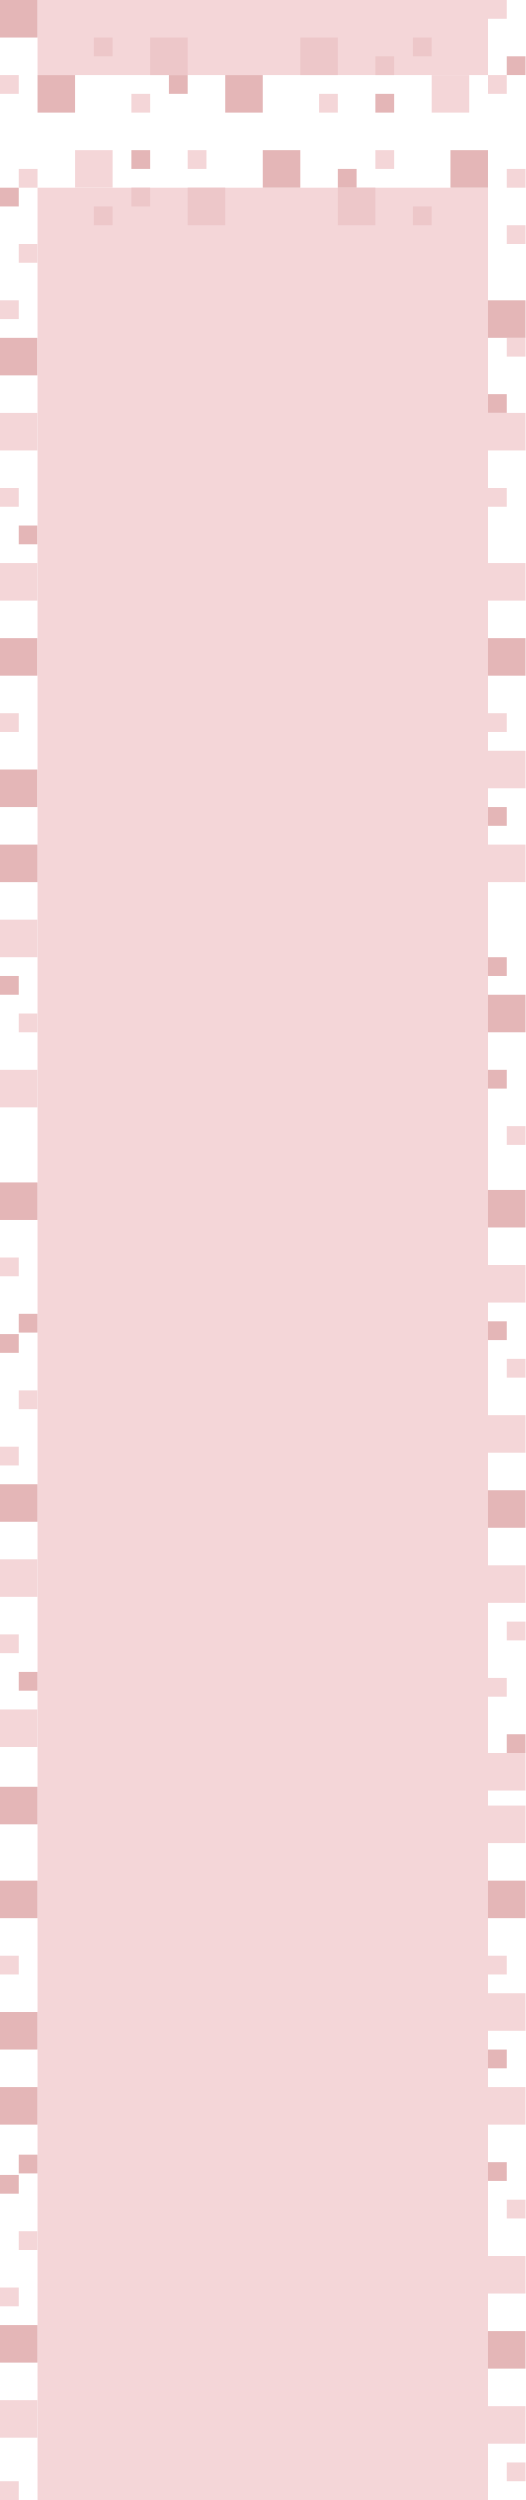
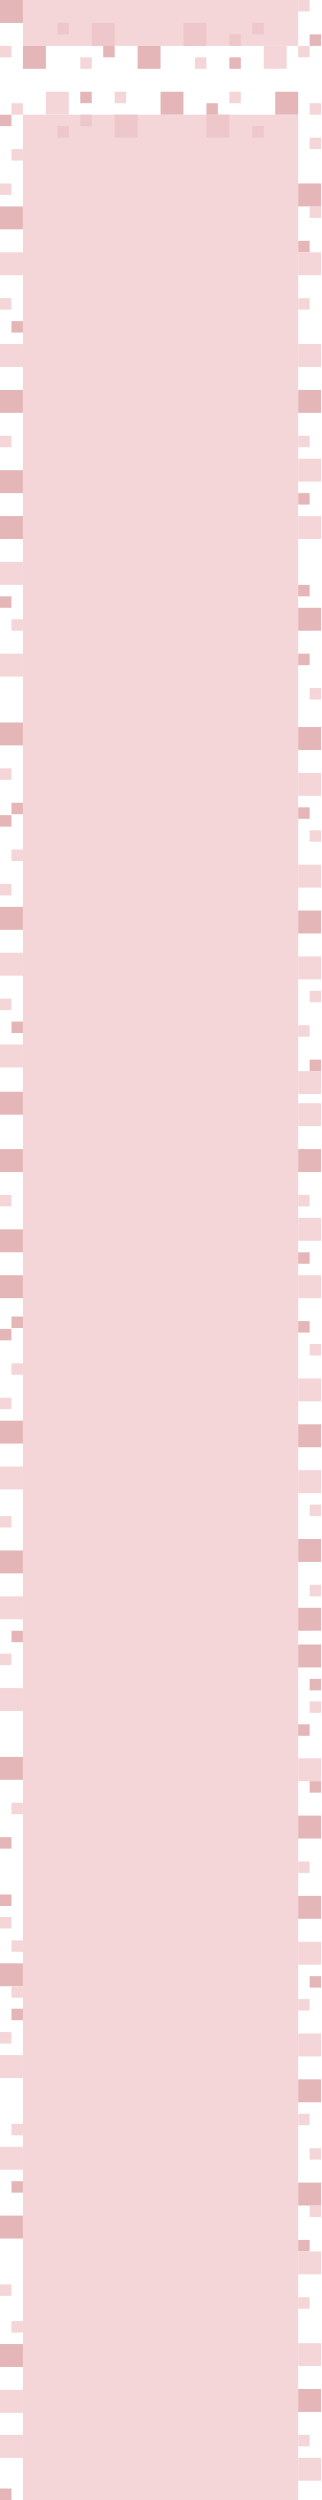
- <svg xmlns="http://www.w3.org/2000/svg" width="700px" height="3330px" viewBox="0 0 700 3330" version="1.1">
+ <svg xmlns="http://www.w3.org/2000/svg" width="700px" height="5450px" viewBox="0 0 700 5450" version="1.1">
  <defs />
  <g id="Page-1" stroke="none" stroke-width="1" fill="none" fill-rule="evenodd">
    <g id="Artboard-13" transform="translate(-3003, 0)">
      <g id="pt_branding_wide" transform="translate(3003, 0)">
-         <rect id="Rectangle-8" fill="#F4D6D8" x="650" y="1000" width="50" height="50" />
-         <rect id="Rectangle-8" fill="#E4B6B7" x="0" y="1025" width="50" height="50" />
-         <rect id="Rectangle-8" fill="#E4B6B7" x="650" y="1075" width="25" height="25" />
-         <rect id="Rectangle-8" fill="#E4B6B7" transform="translate(662.5, 537.5) scale(-1, -1) translate(-662.5, -537.5) " x="650" y="525" width="25" height="25" />
-         <rect id="Rectangle-8" fill="#F4D6D8" transform="translate(687.5, 462.5) scale(-1, -1) translate(-687.5, -462.5) " x="675" y="450" width="25" height="25" />
-         <rect id="Rectangle-8" fill="#F4D6D8" transform="translate(687.5, 312.5) scale(-1, -1) translate(-687.5, -312.5) " x="675" y="300" width="25" height="25" />
-         <rect id="Rectangle-8" fill="#F4D6D8" transform="translate(687.5, 237.5) scale(-1, -1) translate(-687.5, -237.5) " x="675" y="225" width="25" height="25" />
-         <rect id="Rectangle-8" fill="#F4D6D8" transform="translate(12.5, 412.5) scale(-1, -1) translate(-12.5, -412.5) " x="0" y="400" width="25" height="25" />
-         <rect id="Rectangle-8" fill="#E4B6B7" transform="translate(25, 475) scale(-1, -1) translate(-25, -475) " x="0" y="450" width="50" height="50" />
-         <rect id="Rectangle-8" fill="#F4D6D8" transform="translate(25, 575) scale(-1, -1) translate(-25, -575) " x="0" y="550" width="50" height="50" />
-         <rect id="Rectangle-8" fill="#F4D6D8" transform="translate(12.5, 662.5) scale(-1, -1) translate(-12.5, -662.5) " x="0" y="650" width="25" height="25" />
-         <rect id="Rectangle-8" fill="#F4D6D8" transform="translate(25, 775) scale(-1, -1) translate(-25, -775) " x="0" y="750" width="50" height="50" />
-         <rect id="Rectangle-8" fill="#F4D6D8" transform="translate(12.5, 962.5) scale(-1, -1) translate(-12.5, -962.5) " x="0" y="950" width="25" height="25" />
-         <rect id="Rectangle-8" fill="#E4B6B7" transform="translate(25, 875) scale(-1, -1) translate(-25, -875) " x="0" y="850" width="50" height="50" />
-         <rect id="Rectangle-8" fill="#E4B6B7" transform="translate(37.5, 712.5) scale(-1, -1) translate(-37.5, -712.5) " x="25" y="700" width="25" height="25" />
-         <rect id="Rectangle-8" fill="#F4D6D8" transform="translate(125, 225) scale(-1, -1) translate(-125, -225) " x="100" y="200" width="50" height="50" />
-         <rect id="Rectangle-8" fill="#F4D6D8" transform="translate(350, 1790) scale(-1, -1) translate(-350, -1790) " x="50" y="250" width="600" height="3080" />
-         <rect id="Rectangle-8" fill="#E4B6B7" transform="translate(675, 425) scale(-1, -1) translate(-675, -425) " x="650" y="400" width="50" height="50" />
-         <rect id="Rectangle-8" fill="#E4B6B7" transform="translate(12.5, 262.5) scale(-1, -1) translate(-12.5, -262.5) " x="0" y="250" width="25" height="25" />
-         <rect id="Rectangle-8" fill="#F4D6D8" transform="translate(37.5, 337.5) scale(-1, -1) translate(-37.5, -337.5) " x="25" y="325" width="25" height="25" />
-         <rect id="Rectangle-8" fill="#F4D6D8" transform="translate(37.5, 237.5) scale(-1, -1) translate(-37.5, -237.5) " x="25" y="225" width="25" height="25" />
-         <rect id="Rectangle-8" fill="#F4D6D8" transform="translate(512.5, 212.5) scale(-1, -1) translate(-512.5, -212.5) " x="500" y="200" width="25" height="25" />
-         <rect id="Rectangle-8" fill="#F4D6D8" transform="translate(675, 775) scale(-1, -1) translate(-675, -775) " x="650" y="750" width="50" height="50" />
-         <rect id="Rectangle-8" fill="#F4D6D8" transform="translate(675, 575) scale(-1, -1) translate(-675, -575) " x="650" y="550" width="50" height="50" />
-         <rect id="Rectangle-8" fill="#F4D6D8" transform="translate(662.5, 962.5) scale(-1, -1) translate(-662.5, -962.5) " x="650" y="950" width="25" height="25" />
-         <rect id="Rectangle-8" fill="#F4D6D8" transform="translate(662.5, 662.5) scale(-1, -1) translate(-662.5, -662.5) " x="650" y="650" width="25" height="25" />
-         <rect id="Rectangle-8" fill="#E4B6B7" transform="translate(675, 875) scale(-1, -1) translate(-675, -875) " x="650" y="850" width="50" height="50" />
-         <rect id="Rectangle-8" fill="#EDC7C9" transform="translate(275, 275) scale(-1, -1) translate(-275, -275) " x="250" y="250" width="50" height="50" />
-         <rect id="Rectangle-8" fill="#EDC7C9" transform="translate(475, 275) scale(-1, -1) translate(-475, -275) " x="450" y="250" width="50" height="50" />
-         <rect id="Rectangle-8" fill="#E4B6B7" transform="translate(187.5, 212.5) scale(-1, -1) translate(-187.5, -212.5) " x="175" y="200" width="25" height="25" />
-         <rect id="Rectangle-8" fill="#EDC7C9" transform="translate(187.5, 262.5) scale(-1, -1) translate(-187.5, -262.5) " x="175" y="250" width="25" height="25" />
-         <rect id="Rectangle-8" fill="#EDC7C9" transform="translate(562.5, 287.5) scale(-1, -1) translate(-562.5, -287.5) " x="550" y="275" width="25" height="25" />
-         <rect id="Rectangle-8" fill="#EDC7C9" transform="translate(137.5, 287.5) scale(-1, -1) translate(-137.5, -287.5) " x="125" y="275" width="25" height="25" />
-         <rect id="Rectangle-8" fill="#E4B6B7" transform="translate(462.5, 237.5) scale(-1, -1) translate(-462.5, -237.5) " x="450" y="225" width="25" height="25" />
-         <rect id="Rectangle-8" fill="#E4B6B7" transform="translate(375, 225) scale(-1, -1) translate(-375, -225) " x="350" y="200" width="50" height="50" />
-         <rect id="Rectangle-8" fill="#E4B6B7" transform="translate(625, 225) scale(-1, -1) translate(-625, -225) " x="600" y="200" width="50" height="50" />
-         <rect id="Rectangle-8" fill="#F4D6D8" transform="translate(262.5, 212.5) scale(-1, -1) translate(-262.5, -212.5) " x="250" y="200" width="25" height="25" />
-         <rect id="Rectangle-8" fill="#F4D6D8" x="50" y="0" width="600" height="100" />
-         <rect id="Rectangle-8" fill="#F4D6D8" x="0" y="100" width="25" height="25" />
-         <rect id="Rectangle-8" fill="#F4D6D8" x="575" y="100" width="50" height="50" />
-         <rect id="Rectangle-8" fill="#E4B6B7" x="675" y="75" width="25" height="25" />
-         <rect id="Rectangle-8" fill="#F4D6D8" x="650" y="100" width="25" height="25" />
-         <rect id="Rectangle-8" fill="#F4D6D8" x="175" y="125" width="25" height="25" />
-         <rect id="Rectangle-8" fill="#EDC7C9" x="400" y="50" width="50" height="50" />
-         <rect id="Rectangle-8" fill="#EDC7C9" x="200" y="50" width="50" height="50" />
-         <rect id="Rectangle-8" fill="#E4B6B7" x="500" y="125" width="25" height="25" />
-         <rect id="Rectangle-8" fill="#EDC7C9" x="500" y="75" width="25" height="25" />
-         <rect id="Rectangle-8" fill="#EDC7C9" x="125" y="50" width="25" height="25" />
-         <rect id="Rectangle-8" fill="#EDC7C9" x="550" y="50" width="25" height="25" />
-         <rect id="Rectangle-8" fill="#E4B6B7" x="225" y="100" width="25" height="25" />
-         <rect id="Rectangle-8" fill="#E4B6B7" x="300" y="100" width="50" height="50" />
-         <rect id="Rectangle-8" fill="#E4B6B7" x="0" y="0" width="50" height="50" />
-         <rect id="Rectangle-8" fill="#E4B6B7" x="50" y="100" width="50" height="50" />
-         <rect id="Rectangle-8" fill="#F4D6D8" x="425" y="125" width="25" height="25" />
-         <rect id="Rectangle-8" fill="#F4D6D8" transform="translate(662.5, 12.5) scale(-1, -1) translate(-662.5, -12.5) " x="650" y="0" width="25" height="25" />
-         <rect id="Rectangle-8" fill="#F4D6D8" x="650" y="1125" width="50" height="50" />
-         <rect id="Rectangle-8" fill="#E4B6B7" x="650" y="1325" width="50" height="50" />
-         <rect id="Rectangle-8" fill="#E4B6B7" x="650" y="1275" width="25" height="25" />
-         <rect id="Rectangle-8" fill="#F4D6D8" x="675" y="1500" width="25" height="25" />
-         <rect id="Rectangle-8" fill="#E4B6B7" x="650" y="1425" width="25" height="25" />
-         <rect id="Rectangle-8" fill="#F4D6D8" x="675" y="2160" width="25" height="25" />
-         <rect id="Rectangle-8" fill="#E4B6B7" x="650" y="1985" width="50" height="50" />
-         <rect id="Rectangle-8" fill="#F4D6D8" x="650" y="1885" width="50" height="50" />
-         <rect id="Rectangle-8" fill="#F4D6D8" x="675" y="1810" width="25" height="25" />
-         <rect id="Rectangle-8" fill="#F4D6D8" x="650" y="1685" width="50" height="50" />
-         <rect id="Rectangle-8" fill="#E4B6B7" x="650" y="1585" width="50" height="50" />
-         <rect id="Rectangle-8" fill="#E4B6B7" x="650" y="1760" width="25" height="25" />
-         <rect id="Rectangle-8" fill="#E4B6B7" x="675" y="2310" width="25" height="25" />
-         <rect id="Rectangle-8" fill="#F4D6D8" x="650" y="2235" width="25" height="25" />
-         <rect id="Rectangle-8" fill="#F4D6D8" x="650" y="2085" width="50" height="50" />
-         <rect id="Rectangle-8" fill="#F4D6D8" x="650" y="2335" width="50" height="50" />
-         <rect id="Rectangle-8" fill="#E4B6B7" x="0" y="1575" width="50" height="50" />
-         <rect id="Rectangle-8" fill="#E4B6B7" x="25" y="1750" width="25" height="25" />
-         <rect id="Rectangle-8" fill="#F4D6D8" x="0" y="1675" width="25" height="25" />
-         <rect id="Rectangle-8" fill="#F4D6D8" x="0" y="1225" width="50" height="50" />
-         <rect id="Rectangle-8" fill="#F4D6D8" x="0" y="1425" width="50" height="50" />
-         <rect id="Rectangle-8" fill="#F4D6D8" x="25" y="1350" width="25" height="25" />
-         <rect id="Rectangle-8" fill="#E4B6B7" x="0" y="1125" width="50" height="50" />
-         <rect id="Rectangle-8" fill="#F4D6D8" x="650" y="2655" width="50" height="50" />
-         <rect id="Rectangle-8" fill="#E4B6B7" x="0" y="2680" width="50" height="50" />
-         <rect id="Rectangle-8" fill="#E4B6B7" x="650" y="2730" width="25" height="25" />
-         <rect id="Rectangle-8" fill="#F4D6D8" transform="translate(12.5, 2617.5) scale(-1, -1) translate(-12.5, -2617.5) " x="0" y="2605" width="25" height="25" />
-         <rect id="Rectangle-8" fill="#E4B6B7" transform="translate(25, 2530) scale(-1, -1) translate(-25, -2530) " x="0" y="2505" width="50" height="50" />
-         <rect id="Rectangle-8" fill="#F4D6D8" transform="translate(675, 2430) scale(-1, -1) translate(-675, -2430) " x="650" y="2405" width="50" height="50" />
-         <rect id="Rectangle-8" fill="#F4D6D8" transform="translate(662.5, 2617.5) scale(-1, -1) translate(-662.5, -2617.5) " x="650" y="2605" width="25" height="25" />
-         <rect id="Rectangle-8" fill="#E4B6B7" transform="translate(675, 2530) scale(-1, -1) translate(-675, -2530) " x="650" y="2505" width="50" height="50" />
-         <rect id="Rectangle-8" fill="#F4D6D8" x="650" y="2780" width="50" height="50" />
-         <rect id="Rectangle-8" fill="#E4B6B7" x="0" y="2780" width="50" height="50" />
-         <rect id="Rectangle-8" fill="#E4B6B7" x="0" y="1300" width="25" height="25" />
-         <rect id="Rectangle-8" fill="#F4D6D8" transform="translate(12.5, 1939.5) scale(-1, -1) translate(-12.5, -1939.5) " x="0" y="1927" width="25" height="25" />
-         <rect id="Rectangle-8" fill="#E4B6B7" transform="translate(25, 2002) scale(-1, -1) translate(-25, -2002) " x="0" y="1977" width="50" height="50" />
-         <rect id="Rectangle-8" fill="#F4D6D8" transform="translate(25, 2102) scale(-1, -1) translate(-25, -2102) " x="0" y="2077" width="50" height="50" />
-         <rect id="Rectangle-8" fill="#F4D6D8" transform="translate(12.5, 2189.5) scale(-1, -1) translate(-12.5, -2189.5) " x="0" y="2177" width="25" height="25" />
-         <rect id="Rectangle-8" fill="#F4D6D8" transform="translate(25, 2302) scale(-1, -1) translate(-25, -2302) " x="0" y="2277" width="50" height="50" />
-         <rect id="Rectangle-8" fill="#E4B6B7" transform="translate(25, 2405) scale(-1, -1) translate(-25, -2405) " x="0" y="2380" width="50" height="50" />
-         <rect id="Rectangle-8" fill="#E4B6B7" transform="translate(37.5, 2239.5) scale(-1, -1) translate(-37.5, -2239.5) " x="25" y="2227" width="25" height="25" />
-         <rect id="Rectangle-8" fill="#E4B6B7" transform="translate(12.5, 1789.5) scale(-1, -1) translate(-12.5, -1789.5) " x="0" y="1777" width="25" height="25" />
-         <rect id="Rectangle-8" fill="#F4D6D8" transform="translate(37.5, 1864.5) scale(-1, -1) translate(-37.5, -1864.5) " x="25" y="1852" width="25" height="25" />
-         <rect id="Rectangle-8" fill="#F4D6D8" x="675" y="3280" width="25" height="25" />
-         <rect id="Rectangle-8" fill="#E4B6B7" x="650" y="3105" width="50" height="50" />
-         <rect id="Rectangle-8" fill="#F4D6D8" x="650" y="3005" width="50" height="50" />
-         <rect id="Rectangle-8" fill="#F4D6D8" x="675" y="2930" width="25" height="25" />
-         <rect id="Rectangle-8" fill="#E4B6B7" x="650" y="2880" width="25" height="25" />
-         <rect id="Rectangle-8" fill="#F4D6D8" x="650" y="3205" width="50" height="50" />
-         <rect id="Rectangle-8" fill="#E4B6B7" x="25" y="2870" width="25" height="25" />
-         <rect id="Rectangle-8" fill="#F4D6D8" transform="translate(12.5, 3059.5) scale(-1, -1) translate(-12.5, -3059.5) " x="0" y="3047" width="25" height="25" />
-         <rect id="Rectangle-8" fill="#E4B6B7" transform="translate(25, 3122) scale(-1, -1) translate(-25, -3122) " x="0" y="3097" width="50" height="50" />
-         <rect id="Rectangle-8" fill="#F4D6D8" transform="translate(25, 3222) scale(-1, -1) translate(-25, -3222) " x="0" y="3197" width="50" height="50" />
-         <rect id="Rectangle-8" fill="#F4D6D8" transform="translate(12.5, 3317.5) scale(-1, -1) translate(-12.5, -3317.5) " x="0" y="3305" width="25" height="25" />
-         <rect id="Rectangle-8" fill="#E4B6B7" transform="translate(12.5, 2909.5) scale(-1, -1) translate(-12.5, -2909.5) " x="0" y="2897" width="25" height="25" />
-         <rect id="Rectangle-8" fill="#F4D6D8" transform="translate(37.5, 2984.5) scale(-1, -1) translate(-37.5, -2984.5) " x="25" y="2972" width="25" height="25" />
+         <g>
+           <rect id="Rectangle-8" fill="#F4D6D8" x="650" y="1000" width="50" height="50" />
+           <rect id="Rectangle-8" fill="#E4B6B7" x="0" y="1025" width="50" height="50" />
+           <rect id="Rectangle-8" fill="#E4B6B7" x="650" y="1075" width="25" height="25" />
+           <rect id="Rectangle-8" fill="#E4B6B7" transform="translate(662.5, 537.5) scale(-1, -1) translate(-662.5, -537.5) " x="650" y="525" width="25" height="25" />
+           <rect id="Rectangle-8" fill="#F4D6D8" transform="translate(687.5, 462.5) scale(-1, -1) translate(-687.5, -462.5) " x="675" y="450" width="25" height="25" />
+           <rect id="Rectangle-8" fill="#F4D6D8" transform="translate(687.5, 312.5) scale(-1, -1) translate(-687.5, -312.5) " x="675" y="300" width="25" height="25" />
+           <rect id="Rectangle-8" fill="#F4D6D8" transform="translate(687.5, 237.5) scale(-1, -1) translate(-687.5, -237.5) " x="675" y="225" width="25" height="25" />
+           <rect id="Rectangle-8" fill="#F4D6D8" transform="translate(12.5, 412.5) scale(-1, -1) translate(-12.5, -412.5) " x="0" y="400" width="25" height="25" />
+           <rect id="Rectangle-8" fill="#E4B6B7" transform="translate(25, 475) scale(-1, -1) translate(-25, -475) " x="0" y="450" width="50" height="50" />
+           <rect id="Rectangle-8" fill="#F4D6D8" transform="translate(25, 575) scale(-1, -1) translate(-25, -575) " x="0" y="550" width="50" height="50" />
+           <rect id="Rectangle-8" fill="#F4D6D8" transform="translate(12.5, 662.5) scale(-1, -1) translate(-12.5, -662.5) " x="0" y="650" width="25" height="25" />
+           <rect id="Rectangle-8" fill="#F4D6D8" transform="translate(25, 775) scale(-1, -1) translate(-25, -775) " x="0" y="750" width="50" height="50" />
+           <rect id="Rectangle-8" fill="#F4D6D8" transform="translate(12.5, 962.5) scale(-1, -1) translate(-12.5, -962.5) " x="0" y="950" width="25" height="25" />
+           <rect id="Rectangle-8" fill="#E4B6B7" transform="translate(25, 875) scale(-1, -1) translate(-25, -875) " x="0" y="850" width="50" height="50" />
+           <rect id="Rectangle-8" fill="#E4B6B7" transform="translate(37.5, 712.5) scale(-1, -1) translate(-37.5, -712.5) " x="25" y="700" width="25" height="25" />
+           <rect id="Rectangle-8" fill="#F4D6D8" transform="translate(125, 225) scale(-1, -1) translate(-125, -225) " x="100" y="200" width="50" height="50" />
+           <rect id="Rectangle-8" fill="#F4D6D8" transform="translate(350, 2850) scale(-1, -1) translate(-350, -2850) " x="50" y="250" width="600" height="5200" />
+           <rect id="Rectangle-8" fill="#E4B6B7" transform="translate(25, 3855) scale(-1, 1) translate(-25, -3855) " x="0" y="3830" width="50" height="50" />
+           <rect id="Rectangle-8" fill="#E4B6B7" transform="translate(12.5, 4017.5) scale(-1, 1) translate(-12.5, -4017.5) " x="0" y="4005" width="25" height="25" />
+           <rect id="Rectangle-8" fill="#E4B6B7" transform="translate(12.5, 4142.5) scale(-1, 1) translate(-12.5, -4142.5) " x="0" y="4130" width="25" height="25" />
+           <rect id="Rectangle-8" fill="#F4D6D8" transform="translate(37.5, 3942.5) scale(-1, 1) translate(-37.5, -3942.5) " x="25" y="3930" width="25" height="25" />
+           <rect id="Rectangle-8" fill="#F4D6D8" transform="translate(25, 3505) scale(-1, 1) translate(-25, -3505) " x="0" y="3480" width="50" height="50" />
+           <rect id="Rectangle-8" fill="#F4D6D8" transform="translate(25, 3705) scale(-1, 1) translate(-25, -3705) " x="0" y="3680" width="50" height="50" />
+           <rect id="Rectangle-8" fill="#F4D6D8" transform="translate(12.5, 3617.5) scale(-1, 1) translate(-12.5, -3617.5) " x="0" y="3605" width="25" height="25" />
+           <rect id="Rectangle-8" fill="#E4B6B7" transform="translate(25, 3405) scale(-1, 1) translate(-25, -3405) " x="0" y="3380" width="50" height="50" />
+           <rect id="Rectangle-8" fill="#E4B6B7" transform="translate(37.5, 3567.5) scale(-1, 1) translate(-37.5, -3567.5) " x="25" y="3555" width="25" height="25" />
+           <rect id="Rectangle-8" fill="#E4B6B7" transform="translate(37.5, 4391.5) scale(1, -1) translate(-37.5, -4391.5) " x="25" y="4379" width="25" height="25" />
+           <rect id="Rectangle-8" fill="#F4D6D8" transform="translate(12.5, 4442.5) scale(1, -1) translate(-12.5, -4442.5) " x="0" y="4430" width="25" height="25" />
+           <rect id="Rectangle-8" fill="#F4D6D8" transform="translate(12.5, 4191.5) scale(1, -1) translate(-12.5, -4191.5) " x="0" y="4179" width="25" height="25" />
+           <rect id="Rectangle-8" fill="#E4B6B7" transform="translate(25, 4305) scale(1, -1) translate(-25, -4305) " x="0" y="4280" width="50" height="50" />
+           <rect id="Rectangle-8" fill="#E4B6B7" transform="translate(37.5, 4767.5) scale(1, -1) translate(-37.5, -4767.5) " x="25" y="4755" width="25" height="25" />
+           <rect id="Rectangle-8" fill="#F4D6D8" transform="translate(12.5, 4992.5) scale(1, -1) translate(-12.5, -4992.5) " x="0" y="4980" width="25" height="25" />
+           <rect id="Rectangle-8" fill="#E4B6B7" transform="translate(25, 4855) scale(1, -1) translate(-25, -4855) " x="0" y="4830" width="50" height="50" />
+           <rect id="Rectangle-8" fill="#F4D6D8" transform="translate(25, 4505) scale(1, -1) translate(-25, -4505) " x="0" y="4480" width="50" height="50" />
+           <rect id="Rectangle-8" fill="#F4D6D8" transform="translate(25, 4705) scale(1, -1) translate(-25, -4705) " x="0" y="4680" width="50" height="50" />
+           <rect id="Rectangle-8" fill="#F4D6D8" transform="translate(37.5, 4342.5) scale(1, -1) translate(-37.5, -4342.5) " x="25" y="4330" width="25" height="25" />
+           <rect id="Rectangle-8" fill="#F4D6D8" transform="translate(37.5, 4642.5) scale(1, -1) translate(-37.5, -4642.5) " x="25" y="4630" width="25" height="25" />
+           <rect id="Rectangle-8" fill="#F4D6D8" transform="translate(37.5, 4242.5) scale(1, -1) translate(-37.5, -4242.5) " x="25" y="4230" width="25" height="25" />
+           <rect id="Rectangle-8" fill="#F4D6D8" transform="translate(25, 5235) scale(1, -1) translate(-25, -5235) " x="0" y="5210" width="50" height="50" />
+           <rect id="Rectangle-8" fill="#F4D6D8" transform="translate(37.5, 5072.5) scale(1, -1) translate(-37.5, -5072.5) " x="25" y="5060" width="25" height="25" />
+           <rect id="Rectangle-8" fill="#E4B6B7" transform="translate(25, 5135) scale(1, -1) translate(-25, -5135) " x="0" y="5110" width="50" height="50" />
+           <g id="Group-3" transform="translate(675, 4031.5) scale(1, -1) translate(-675, -4031.5) translate(650, 3355)">
+             <rect id="Rectangle-8" fill="#E4B6B7" transform="translate(37.5, 1035.5) scale(1, -1) translate(-37.5, -1035.5) " x="25" y="1023" width="25" height="25" />
+             <rect id="Rectangle-8" fill="#E4B6B7" transform="translate(25, 1098) scale(1, -1) translate(-25, -1098) " x="0" y="1073" width="50" height="50" />
+             <rect id="Rectangle-8" fill="#F4D6D8" transform="translate(37.5, 986.5) scale(1, -1) translate(-37.5, -986.5) " x="25" y="974" width="25" height="25" />
+             <rect id="Rectangle-8" fill="#E4B6B7" transform="translate(12.5, 936.5) scale(1, -1) translate(-12.5, -936.5) " x="0" y="924" width="25" height="25" />
+             <rect id="Rectangle-8" fill="#F4D6D8" transform="translate(25, 850) scale(1, -1) translate(-25, -850) " x="0" y="825" width="50" height="50" />
+             <rect id="Rectangle-8" fill="#E4B6B7" transform="translate(25, 725) scale(1, -1) translate(-25, -725) " x="0" y="700" width="50" height="50" />
+             <rect id="Rectangle-8" fill="#F4D6D8" transform="translate(12.5, 87.5) scale(-1, -1) translate(-12.5, -87.5) " x="0" y="75" width="25" height="25" />
+             <rect id="Rectangle-8" fill="#E4B6B7" transform="translate(25, 150) scale(-1, -1) translate(-25, -150) " x="0" y="125" width="50" height="50" />
+             <rect id="Rectangle-8" fill="#F4D6D8" transform="translate(25, 250) scale(-1, -1) translate(-25, -250) " x="0" y="225" width="50" height="50" />
+             <rect id="Rectangle-8" fill="#F4D6D8" transform="translate(12.5, 337.5) scale(-1, -1) translate(-12.5, -337.5) " x="0" y="325" width="25" height="25" />
+             <rect id="Rectangle-8" fill="#F4D6D8" transform="translate(25, 450) scale(-1, -1) translate(-25, -450) " x="0" y="425" width="50" height="50" />
+             <rect id="Rectangle-8" fill="#F4D6D8" transform="translate(12.5, 637.5) scale(-1, -1) translate(-12.5, -637.5) " x="0" y="625" width="25" height="25" />
+             <rect id="Rectangle-8" fill="#E4B6B7" transform="translate(25, 550) scale(-1, -1) translate(-25, -550) " x="0" y="525" width="50" height="50" />
+             <rect id="Rectangle-8" fill="#E4B6B7" transform="translate(37.5, 387.5) scale(-1, -1) translate(-37.5, -387.5) " x="25" y="375" width="25" height="25" />
+             <rect id="Rectangle-8" fill="#E4B6B7" transform="translate(25, 1328) scale(-1, -1) translate(-25, -1328) " x="0" y="1303" width="50" height="50" />
+             <rect id="Rectangle-8" fill="#F4D6D8" transform="translate(37.5, 12.5) scale(-1, -1) translate(-37.5, -12.5) " x="25" y="0" width="25" height="25" />
+             <rect id="Rectangle-8" fill="#E4B6B7" transform="translate(37.5, 812.5) scale(-1, -1) translate(-37.5, -812.5) " x="25" y="800" width="25" height="25" />
+             <rect id="Rectangle-8" fill="#F4D6D8" transform="translate(37.5, 1240.5) scale(1, -1) translate(-37.5, -1240.5) " x="25" y="1228" width="25" height="25" />
+             <rect id="Rectangle-8" fill="#E4B6B7" transform="translate(25, 1178) scale(1, -1) translate(-25, -1178) " x="0" y="1153" width="50" height="50" />
+           </g>
+           <rect id="Rectangle-8" fill="#E4B6B7" transform="translate(675, 425) scale(-1, -1) translate(-675, -425) " x="650" y="400" width="50" height="50" />
+           <rect id="Rectangle-8" fill="#E4B6B7" transform="translate(12.5, 262.5) scale(-1, -1) translate(-12.5, -262.5) " x="0" y="250" width="25" height="25" />
+           <rect id="Rectangle-8" fill="#F4D6D8" transform="translate(37.5, 337.5) scale(-1, -1) translate(-37.5, -337.5) " x="25" y="325" width="25" height="25" />
+           <rect id="Rectangle-8" fill="#F4D6D8" transform="translate(37.5, 237.5) scale(-1, -1) translate(-37.5, -237.5) " x="25" y="225" width="25" height="25" />
+           <rect id="Rectangle-8" fill="#F4D6D8" transform="translate(512.5, 212.5) scale(-1, -1) translate(-512.5, -212.5) " x="500" y="200" width="25" height="25" />
+           <rect id="Rectangle-8" fill="#F4D6D8" transform="translate(675, 775) scale(-1, -1) translate(-675, -775) " x="650" y="750" width="50" height="50" />
+           <rect id="Rectangle-8" fill="#F4D6D8" transform="translate(675, 575) scale(-1, -1) translate(-675, -575) " x="650" y="550" width="50" height="50" />
+           <rect id="Rectangle-8" fill="#F4D6D8" transform="translate(662.5, 962.5) scale(-1, -1) translate(-662.5, -962.5) " x="650" y="950" width="25" height="25" />
+           <rect id="Rectangle-8" fill="#F4D6D8" transform="translate(662.5, 662.5) scale(-1, -1) translate(-662.5, -662.5) " x="650" y="650" width="25" height="25" />
+           <rect id="Rectangle-8" fill="#E4B6B7" transform="translate(675, 875) scale(-1, -1) translate(-675, -875) " x="650" y="850" width="50" height="50" />
+           <rect id="Rectangle-8" fill="#EDC7C9" transform="translate(275, 275) scale(-1, -1) translate(-275, -275) " x="250" y="250" width="50" height="50" />
+           <rect id="Rectangle-8" fill="#EDC7C9" transform="translate(475, 275) scale(-1, -1) translate(-475, -275) " x="450" y="250" width="50" height="50" />
+           <rect id="Rectangle-8" fill="#E4B6B7" transform="translate(187.5, 212.5) scale(-1, -1) translate(-187.5, -212.5) " x="175" y="200" width="25" height="25" />
+           <rect id="Rectangle-8" fill="#EDC7C9" transform="translate(187.5, 262.5) scale(-1, -1) translate(-187.5, -262.5) " x="175" y="250" width="25" height="25" />
+           <rect id="Rectangle-8" fill="#EDC7C9" transform="translate(562.5, 287.5) scale(-1, -1) translate(-562.5, -287.5) " x="550" y="275" width="25" height="25" />
+           <rect id="Rectangle-8" fill="#EDC7C9" transform="translate(137.5, 287.5) scale(-1, -1) translate(-137.5, -287.5) " x="125" y="275" width="25" height="25" />
+           <rect id="Rectangle-8" fill="#E4B6B7" transform="translate(462.5, 237.5) scale(-1, -1) translate(-462.5, -237.5) " x="450" y="225" width="25" height="25" />
+           <rect id="Rectangle-8" fill="#E4B6B7" transform="translate(375, 225) scale(-1, -1) translate(-375, -225) " x="350" y="200" width="50" height="50" />
+           <rect id="Rectangle-8" fill="#E4B6B7" transform="translate(625, 225) scale(-1, -1) translate(-625, -225) " x="600" y="200" width="50" height="50" />
+           <rect id="Rectangle-8" fill="#F4D6D8" transform="translate(262.5, 212.5) scale(-1, -1) translate(-262.5, -212.5) " x="250" y="200" width="25" height="25" />
+           <rect id="Rectangle-8" fill="#F4D6D8" x="50" y="0" width="600" height="100" />
+           <rect id="Rectangle-8" fill="#F4D6D8" x="0" y="100" width="25" height="25" />
+           <rect id="Rectangle-8" fill="#F4D6D8" x="575" y="100" width="50" height="50" />
+           <rect id="Rectangle-8" fill="#E4B6B7" x="675" y="75" width="25" height="25" />
+           <rect id="Rectangle-8" fill="#F4D6D8" x="650" y="100" width="25" height="25" />
+           <rect id="Rectangle-8" fill="#F4D6D8" x="175" y="125" width="25" height="25" />
+           <rect id="Rectangle-8" fill="#EDC7C9" x="400" y="50" width="50" height="50" />
+           <rect id="Rectangle-8" fill="#EDC7C9" x="200" y="50" width="50" height="50" />
+           <rect id="Rectangle-8" fill="#E4B6B7" x="500" y="125" width="25" height="25" />
+           <rect id="Rectangle-8" fill="#EDC7C9" x="500" y="75" width="25" height="25" />
+           <rect id="Rectangle-8" fill="#EDC7C9" x="125" y="50" width="25" height="25" />
+           <rect id="Rectangle-8" fill="#EDC7C9" x="550" y="50" width="25" height="25" />
+           <rect id="Rectangle-8" fill="#E4B6B7" x="225" y="100" width="25" height="25" />
+           <rect id="Rectangle-8" fill="#E4B6B7" x="300" y="100" width="50" height="50" />
+           <rect id="Rectangle-8" fill="#E4B6B7" x="0" y="0" width="50" height="50" />
+           <rect id="Rectangle-8" fill="#E4B6B7" x="50" y="100" width="50" height="50" />
+           <rect id="Rectangle-8" fill="#F4D6D8" x="425" y="125" width="25" height="25" />
+           <rect id="Rectangle-8" fill="#F4D6D8" transform="translate(662.5, 12.5) scale(-1, -1) translate(-662.5, -12.5) " x="650" y="0" width="25" height="25" />
+           <rect id="Rectangle-8" fill="#F4D6D8" x="650" y="1125" width="50" height="50" />
+           <rect id="Rectangle-8" fill="#E4B6B7" x="650" y="1325" width="50" height="50" />
+           <rect id="Rectangle-8" fill="#E4B6B7" x="650" y="1275" width="25" height="25" />
+           <rect id="Rectangle-8" fill="#F4D6D8" x="675" y="1500" width="25" height="25" />
+           <rect id="Rectangle-8" fill="#E4B6B7" x="650" y="1425" width="25" height="25" />
+           <rect id="Rectangle-8" fill="#F4D6D8" x="675" y="2160" width="25" height="25" />
+           <rect id="Rectangle-8" fill="#E4B6B7" x="650" y="1985" width="50" height="50" />
+           <rect id="Rectangle-8" fill="#F4D6D8" x="650" y="1885" width="50" height="50" />
+           <rect id="Rectangle-8" fill="#F4D6D8" x="675" y="1810" width="25" height="25" />
+           <rect id="Rectangle-8" fill="#F4D6D8" x="650" y="1685" width="50" height="50" />
+           <rect id="Rectangle-8" fill="#E4B6B7" x="650" y="1585" width="50" height="50" />
+           <rect id="Rectangle-8" fill="#E4B6B7" x="650" y="1760" width="25" height="25" />
+           <rect id="Rectangle-8" fill="#E4B6B7" x="675" y="2310" width="25" height="25" />
+           <rect id="Rectangle-8" fill="#F4D6D8" x="650" y="2235" width="25" height="25" />
+           <rect id="Rectangle-8" fill="#F4D6D8" x="650" y="2085" width="50" height="50" />
+           <rect id="Rectangle-8" fill="#F4D6D8" x="650" y="2335" width="50" height="50" />
+           <rect id="Rectangle-8" fill="#E4B6B7" x="0" y="1575" width="50" height="50" />
+           <rect id="Rectangle-8" fill="#E4B6B7" x="25" y="1750" width="25" height="25" />
+           <rect id="Rectangle-8" fill="#F4D6D8" x="0" y="1675" width="25" height="25" />
+           <rect id="Rectangle-8" fill="#F4D6D8" x="0" y="1225" width="50" height="50" />
+           <rect id="Rectangle-8" fill="#F4D6D8" x="0" y="1425" width="50" height="50" />
+           <rect id="Rectangle-8" fill="#F4D6D8" x="25" y="1350" width="25" height="25" />
+           <rect id="Rectangle-8" fill="#E4B6B7" x="0" y="1125" width="50" height="50" />
+           <rect id="Rectangle-8" fill="#F4D6D8" x="650" y="2655" width="50" height="50" />
+           <rect id="Rectangle-8" fill="#E4B6B7" x="0" y="2680" width="50" height="50" />
+           <rect id="Rectangle-8" fill="#E4B6B7" x="650" y="2730" width="25" height="25" />
+           <rect id="Rectangle-8" fill="#F4D6D8" transform="translate(12.5, 2617.5) scale(-1, -1) translate(-12.5, -2617.5) " x="0" y="2605" width="25" height="25" />
+           <rect id="Rectangle-8" fill="#E4B6B7" transform="translate(25, 2530) scale(-1, -1) translate(-25, -2530) " x="0" y="2505" width="50" height="50" />
+           <rect id="Rectangle-8" fill="#F4D6D8" transform="translate(675, 2430) scale(-1, -1) translate(-675, -2430) " x="650" y="2405" width="50" height="50" />
+           <rect id="Rectangle-8" fill="#F4D6D8" transform="translate(662.5, 2617.5) scale(-1, -1) translate(-662.5, -2617.5) " x="650" y="2605" width="25" height="25" />
+           <rect id="Rectangle-8" fill="#E4B6B7" transform="translate(675, 2530) scale(-1, -1) translate(-675, -2530) " x="650" y="2505" width="50" height="50" />
+           <rect id="Rectangle-8" fill="#F4D6D8" x="650" y="2780" width="50" height="50" />
+           <rect id="Rectangle-8" fill="#E4B6B7" x="0" y="2780" width="50" height="50" />
+           <rect id="Rectangle-8" fill="#E4B6B7" x="0" y="1300" width="25" height="25" />
+           <rect id="Rectangle-8" fill="#F4D6D8" transform="translate(12.5, 1939.5) scale(-1, -1) translate(-12.5, -1939.5) " x="0" y="1927" width="25" height="25" />
+           <rect id="Rectangle-8" fill="#E4B6B7" transform="translate(25, 2002) scale(-1, -1) translate(-25, -2002) " x="0" y="1977" width="50" height="50" />
+           <rect id="Rectangle-8" fill="#F4D6D8" transform="translate(25, 2102) scale(-1, -1) translate(-25, -2102) " x="0" y="2077" width="50" height="50" />
+           <rect id="Rectangle-8" fill="#F4D6D8" transform="translate(12.5, 2189.5) scale(-1, -1) translate(-12.5, -2189.5) " x="0" y="2177" width="25" height="25" />
+           <rect id="Rectangle-8" fill="#F4D6D8" transform="translate(25, 2302) scale(-1, -1) translate(-25, -2302) " x="0" y="2277" width="50" height="50" />
+           <rect id="Rectangle-8" fill="#E4B6B7" transform="translate(25, 2405) scale(-1, -1) translate(-25, -2405) " x="0" y="2380" width="50" height="50" />
+           <rect id="Rectangle-8" fill="#E4B6B7" transform="translate(37.5, 2239.5) scale(-1, -1) translate(-37.5, -2239.5) " x="25" y="2227" width="25" height="25" />
+           <rect id="Rectangle-8" fill="#E4B6B7" transform="translate(12.5, 1789.5) scale(-1, -1) translate(-12.5, -1789.5) " x="0" y="1777" width="25" height="25" />
+           <rect id="Rectangle-8" fill="#F4D6D8" transform="translate(37.5, 1864.5) scale(-1, -1) translate(-37.5, -1864.5) " x="25" y="1852" width="25" height="25" />
+           <rect id="Rectangle-8" fill="#F4D6D8" x="675" y="3280" width="25" height="25" />
+           <rect id="Rectangle-8" fill="#E4B6B7" x="650" y="3105" width="50" height="50" />
+           <rect id="Rectangle-8" fill="#F4D6D8" x="650" y="3005" width="50" height="50" />
+           <rect id="Rectangle-8" fill="#F4D6D8" x="675" y="2930" width="25" height="25" />
+           <rect id="Rectangle-8" fill="#E4B6B7" x="650" y="2880" width="25" height="25" />
+           <rect id="Rectangle-8" fill="#F4D6D8" x="650" y="3205" width="50" height="50" />
+           <rect id="Rectangle-8" fill="#E4B6B7" x="25" y="2870" width="25" height="25" />
+           <rect id="Rectangle-8" fill="#F4D6D8" transform="translate(12.5, 3059.5) scale(-1, -1) translate(-12.5, -3059.5) " x="0" y="3047" width="25" height="25" />
+           <rect id="Rectangle-8" fill="#E4B6B7" transform="translate(25, 3122) scale(-1, -1) translate(-25, -3122) " x="0" y="3097" width="50" height="50" />
+           <rect id="Rectangle-8" fill="#F4D6D8" transform="translate(25, 3222) scale(-1, -1) translate(-25, -3222) " x="0" y="3197" width="50" height="50" />
+           <rect id="Rectangle-8" fill="#F4D6D8" transform="translate(12.5, 3317.5) scale(-1, -1) translate(-12.5, -3317.5) " x="0" y="3305" width="25" height="25" />
+           <rect id="Rectangle-8" fill="#E4B6B7" transform="translate(12.5, 2909.5) scale(-1, -1) translate(-12.5, -2909.5) " x="0" y="2897" width="25" height="25" />
+           <rect id="Rectangle-8" fill="#F4D6D8" transform="translate(37.5, 2984.5) scale(-1, -1) translate(-37.5, -2984.5) " x="25" y="2972" width="25" height="25" />
+         </g>
+         <rect id="Rectangle-8" fill="#F4D6D8" x="650" y="5358" width="50" height="50" />
+         <rect id="Rectangle-8" fill="#E4B6B7" transform="translate(662.5, 4895.5) scale(-1, -1) translate(-662.5, -4895.5) " x="650" y="4883" width="25" height="25" />
+         <rect id="Rectangle-8" fill="#F4D6D8" transform="translate(687.5, 4820.5) scale(-1, -1) translate(-687.5, -4820.5) " x="675" y="4808" width="25" height="25" />
+         <rect id="Rectangle-8" fill="#E4B6B7" transform="translate(675, 4783) scale(-1, -1) translate(-675, -4783) " x="650" y="4758" width="50" height="50" />
+         <rect id="Rectangle-8" fill="#F4D6D8" transform="translate(675, 5133) scale(-1, -1) translate(-675, -5133) " x="650" y="5108" width="50" height="50" />
+         <rect id="Rectangle-8" fill="#F4D6D8" transform="translate(675, 4933) scale(-1, -1) translate(-675, -4933) " x="650" y="4908" width="50" height="50" />
+         <rect id="Rectangle-8" fill="#F4D6D8" transform="translate(662.5, 5320.5) scale(-1, -1) translate(-662.5, -5320.5) " x="650" y="5308" width="25" height="25" />
+         <rect id="Rectangle-8" fill="#F4D6D8" transform="translate(662.5, 5020.5) scale(-1, -1) translate(-662.5, -5020.5) " x="650" y="5008" width="25" height="25" />
+         <rect id="Rectangle-8" fill="#E4B6B7" transform="translate(675, 5233) scale(-1, -1) translate(-675, -5233) " x="650" y="5208" width="50" height="50" />
+         <rect id="Rectangle-8" fill="#F4D6D8" x="0" y="5308" width="50" height="50" />
+         <rect id="Rectangle-8" fill="#E4B6B7" x="-3.63797881e-12" y="5425" width="25" height="25" />
      </g>
    </g>
  </g>
</svg>
